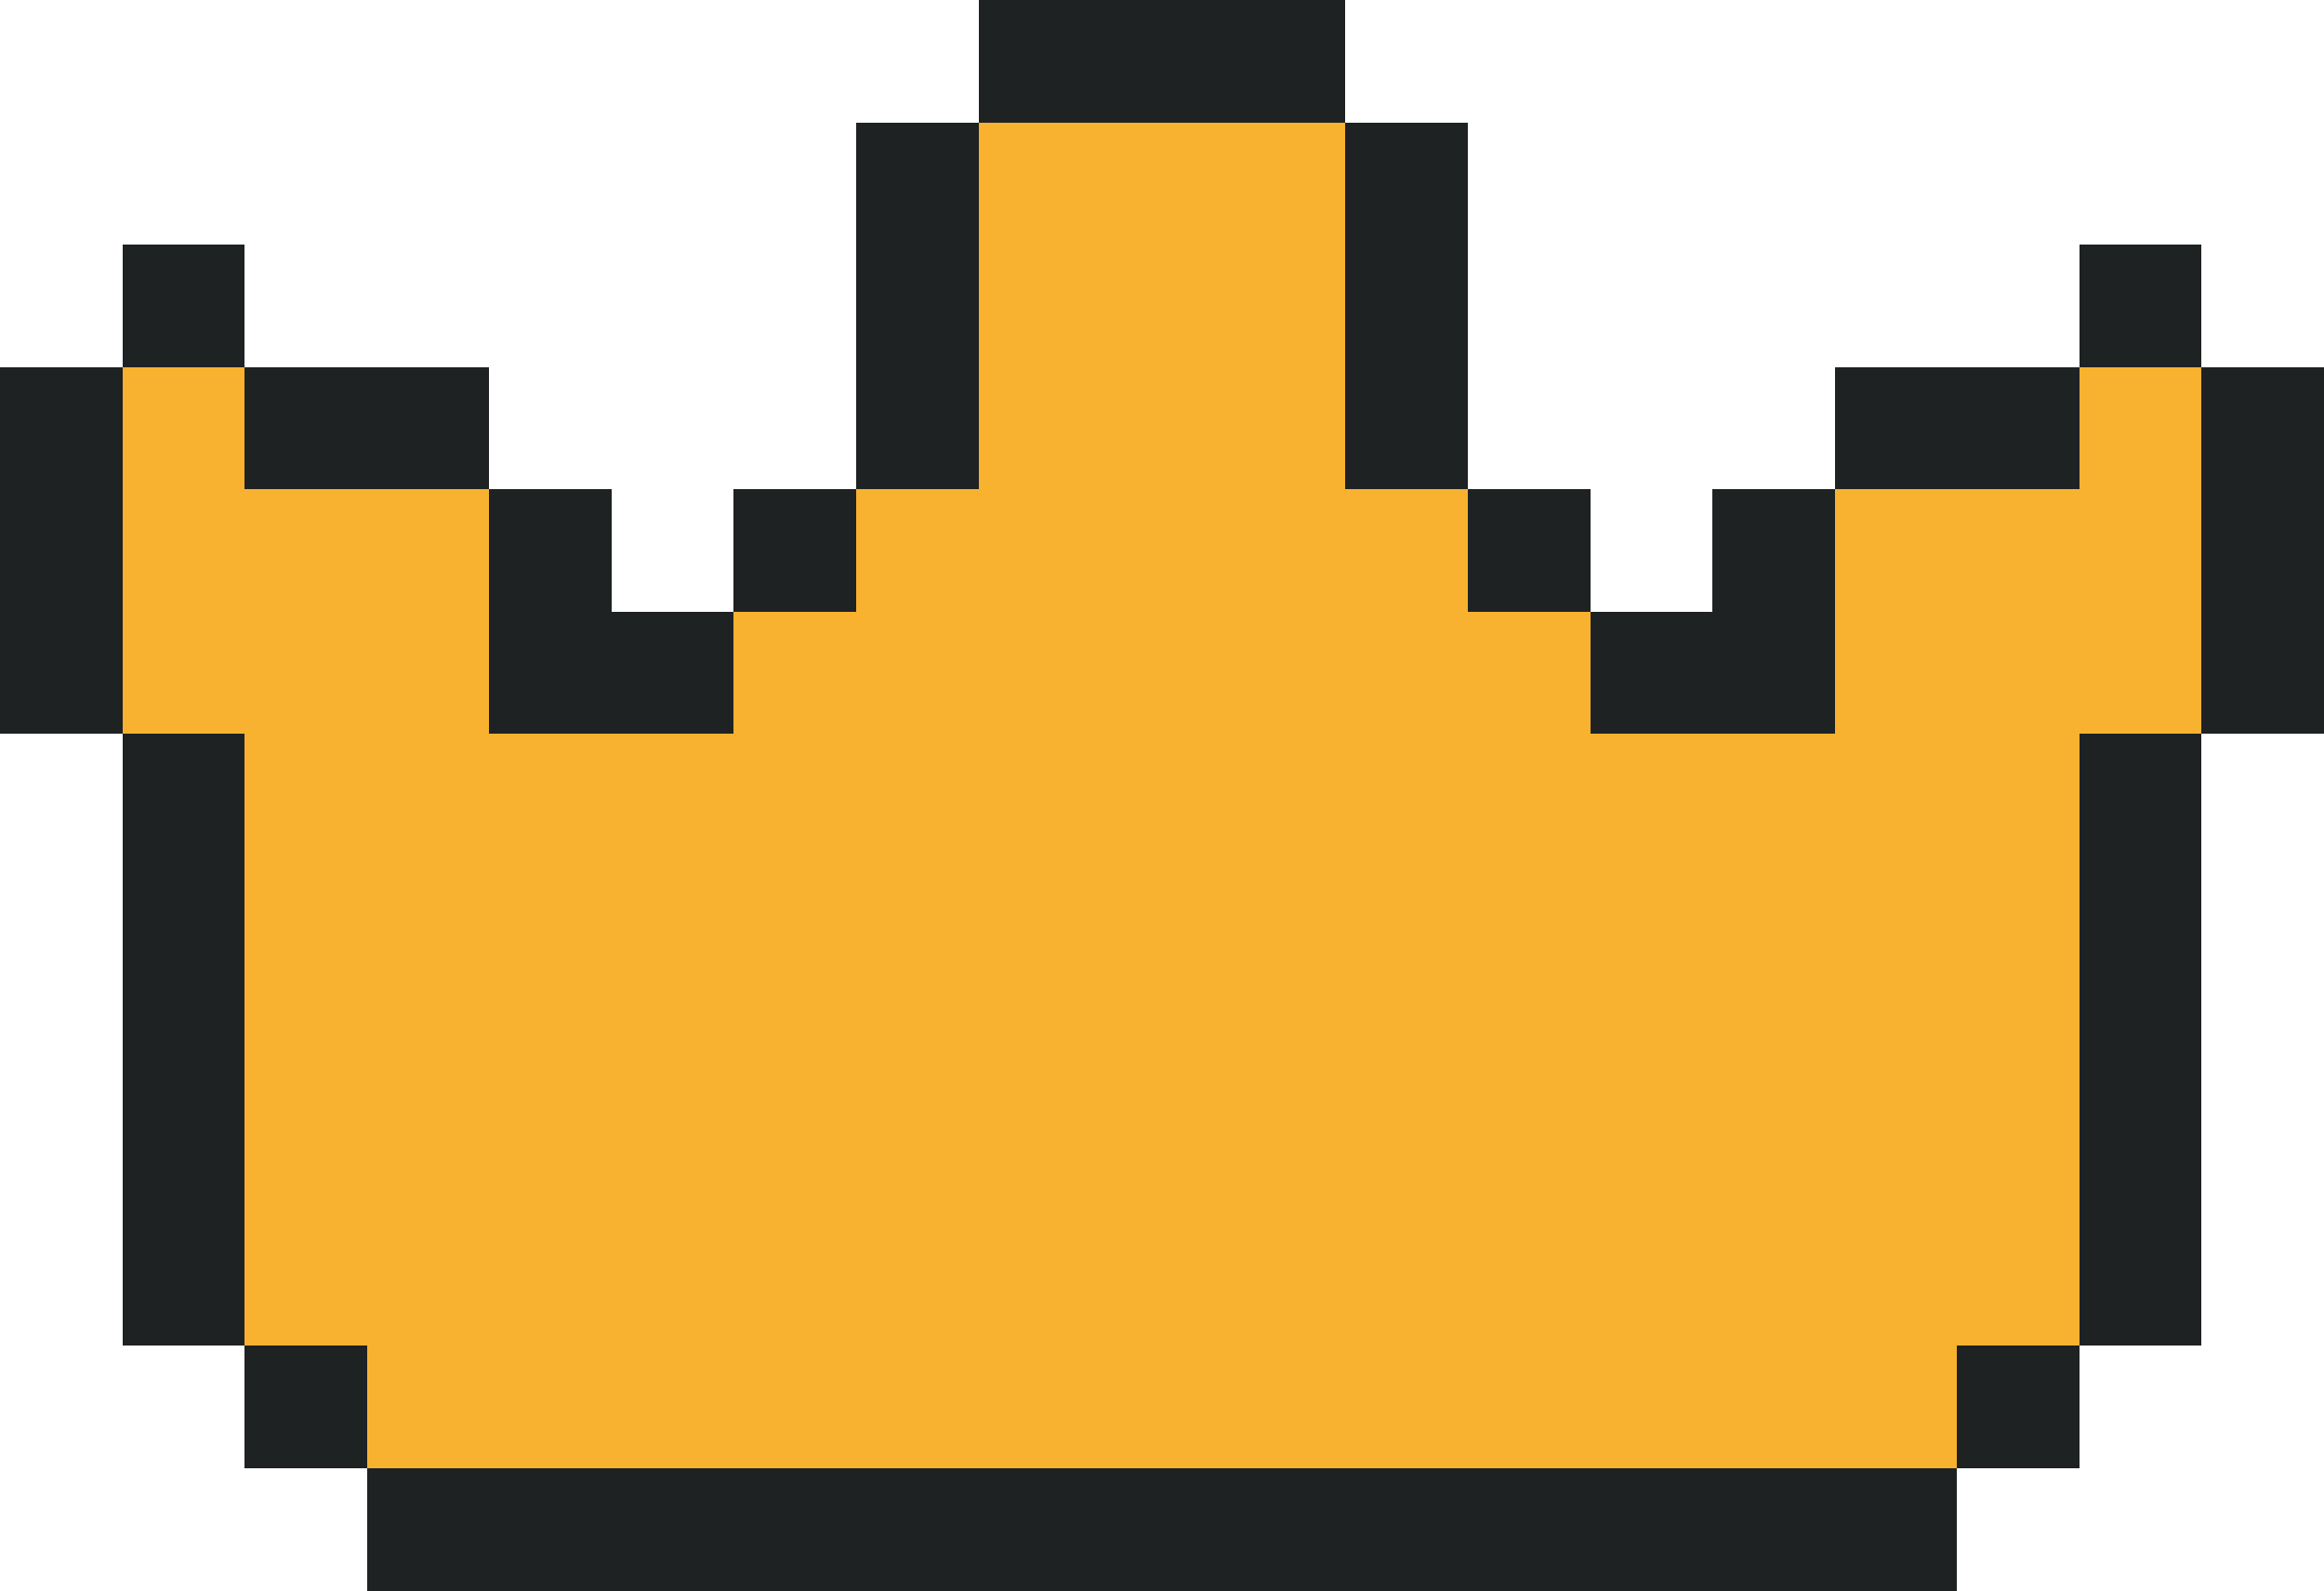
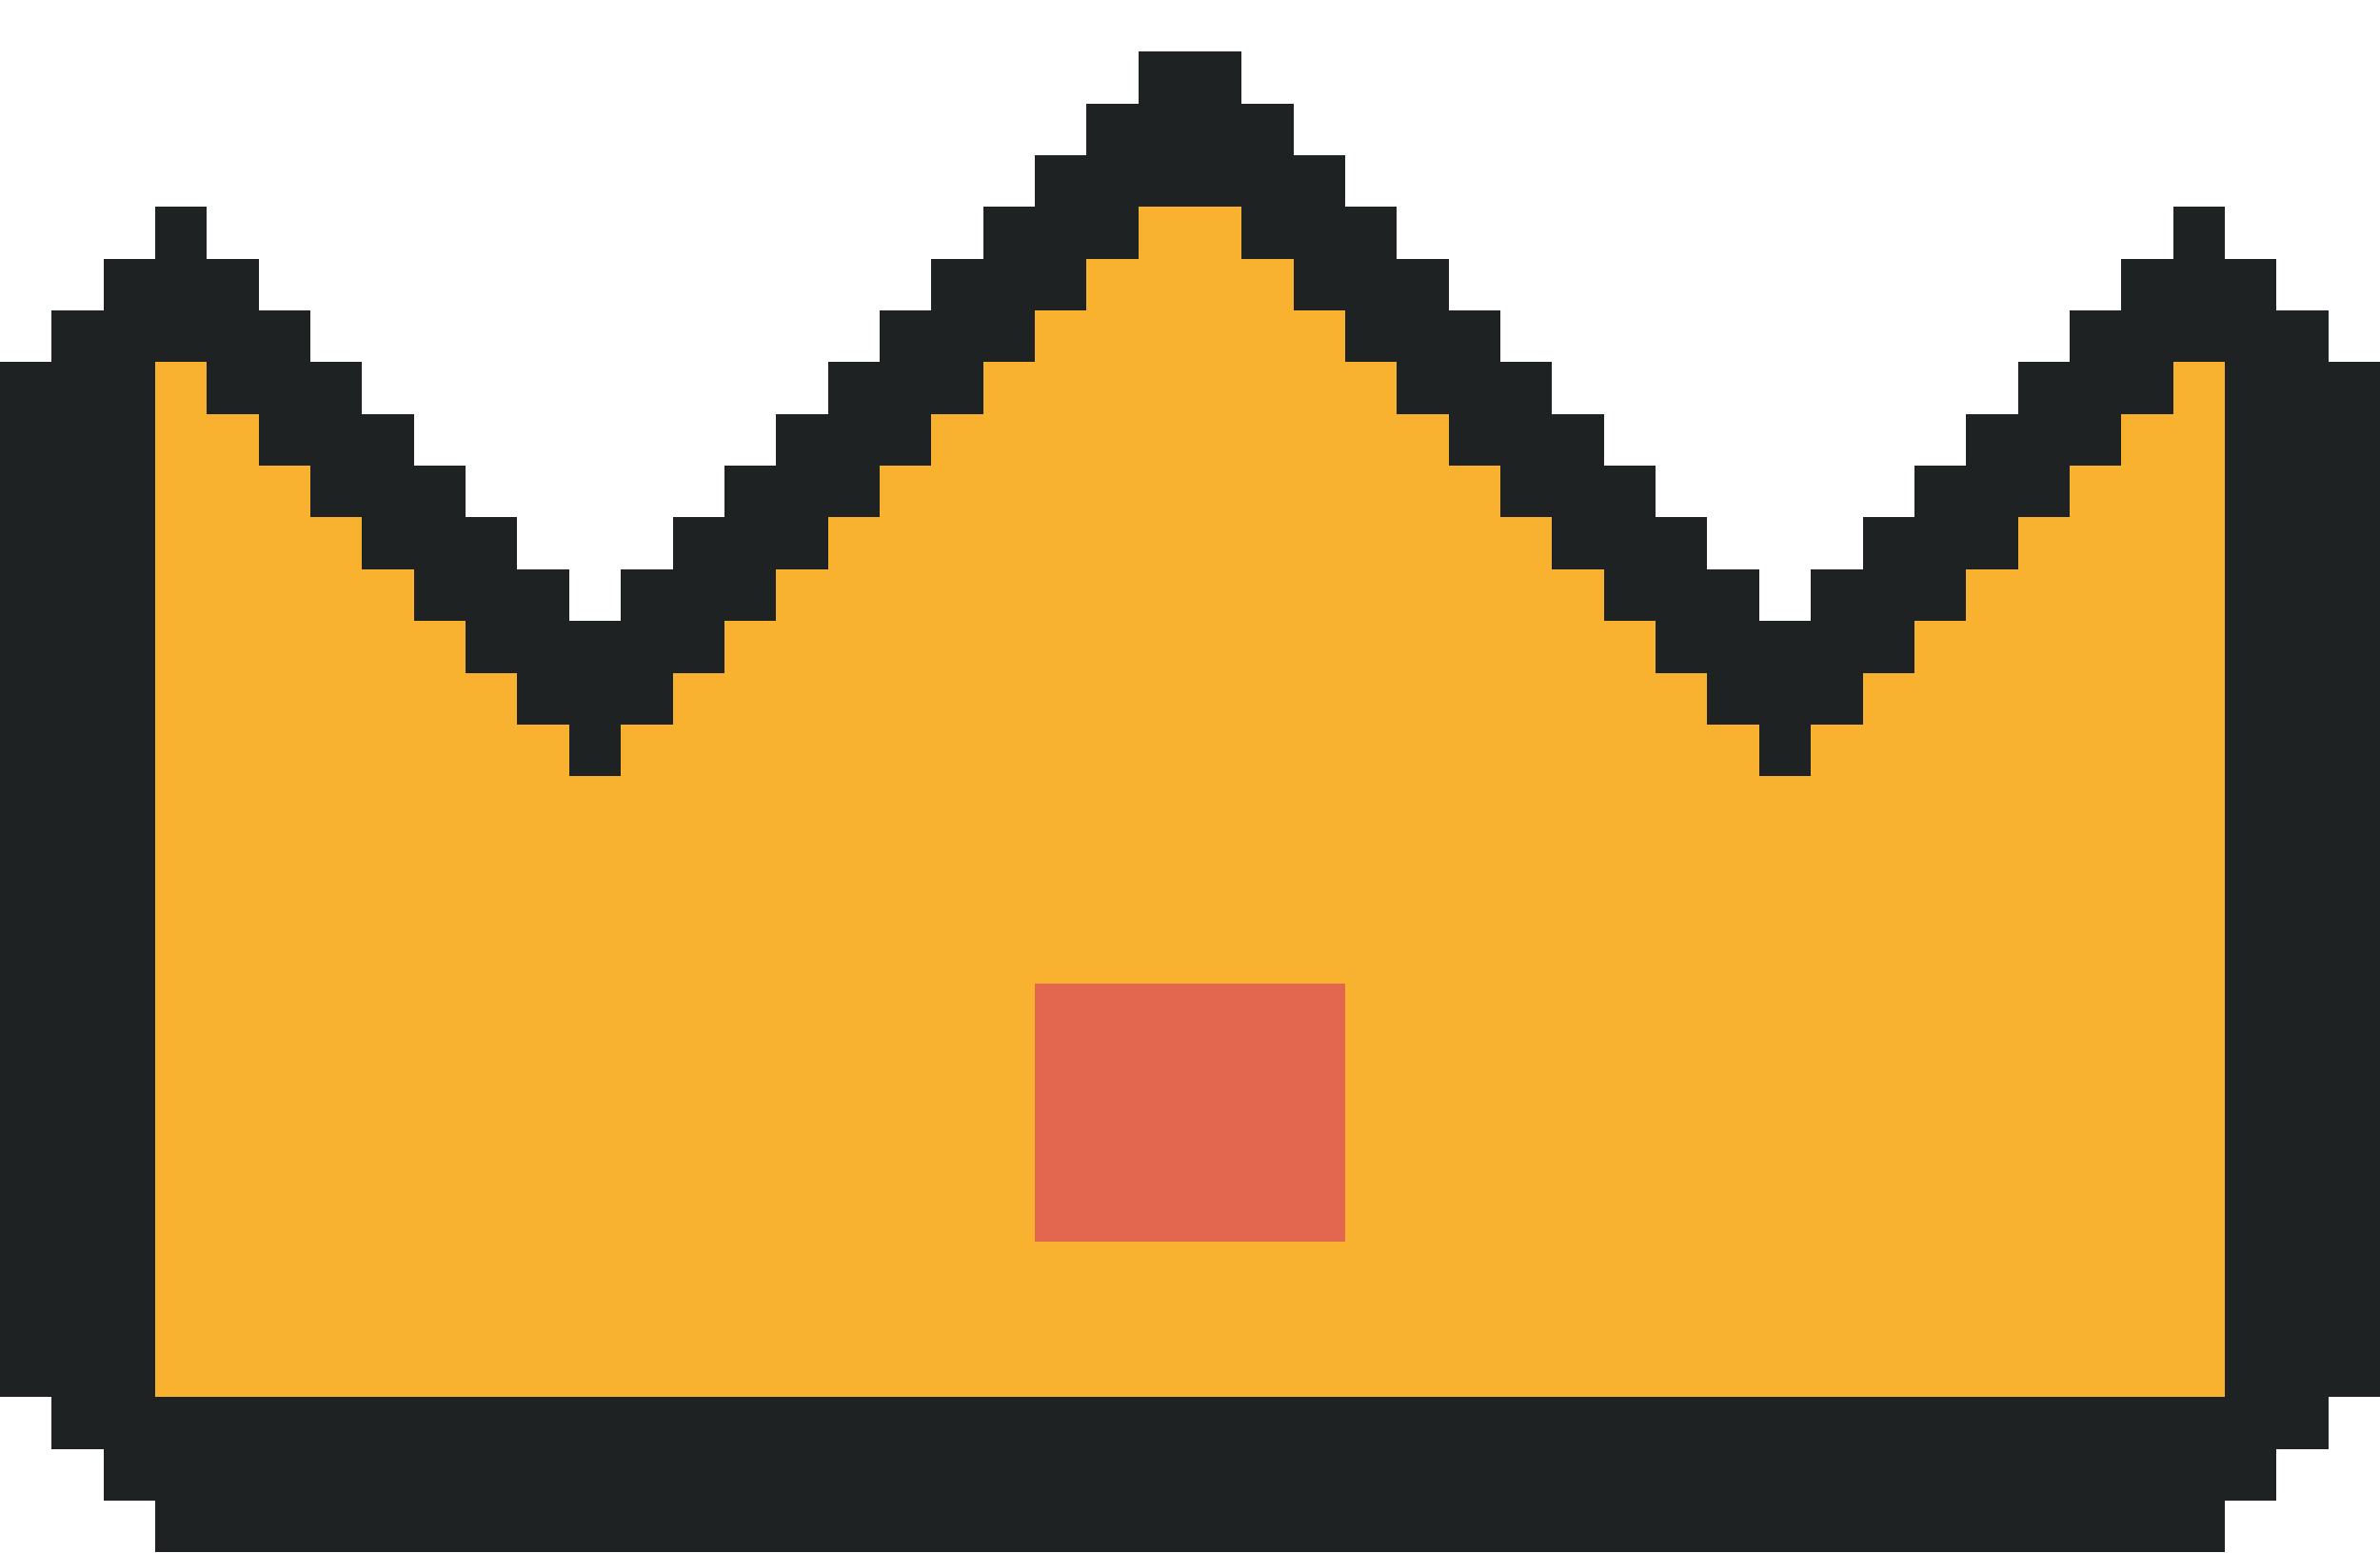
- <svg xmlns="http://www.w3.org/2000/svg" id="katman_1" version="1.1" viewBox="44 -37 133 91" shape-rendering="crispEdges">
-   <path fill="#1f2223" d="M128 -9 L121 -9 L121 -30 L128 -30 Z M128 -9 L135 -9 L135 -2 L142 -2 L142 -9 L149 -9 L149 -16 L163 -16 L163 -9 L149 -9 L149 5 L135 5 L135 -2 L128 -2 Z M156 47 L156 40 L163 40 L163 47 L156 47 L156 54 L65 54 L65 47 Z M100 -37 L121 -37 L121 -30 L100 -30 L100 -9 L93 -9 L93 -30 L100 -30 Z M170 40 L163 40 L163 5 L170 5 L170 -16 L177 -16 L177 5 L170 5 Z M51 5 L58 5 L58 40 L51 40 L51 5 L44 5 L44 -16 L51 -16 Z M58 40 L65 40 L65 47 L58 47 Z M72 5 L72 -9 L79 -9 L79 -2 L86 -2 L86 5 Z M72 -16 L72 -9 L58 -9 L58 -16 Z M163 -23 L170 -23 L170 -16 L163 -16 Z M51 -23 L58 -23 L58 -16 L51 -16 Z M86 -9 L93 -9 L93 -2 L86 -2 Z" />
-   <path fill="#f8b230" d="M163 -16 L170 -16 L170 5 L163 5 L163 40 L156 40 L156 47 L65 47 L65 40 L58 40 L58 5 L51 5 L51 -16 L58 -16 L58 -9 L72 -9 L72 5 L86 5 L86 -2 L93 -2 L93 -9 L100 -9 L100 -30 L121 -30 L121 -9 L128 -9 L128 -2 L135 -2 L135 5 L149 5 L149 -9 L163 -9 Z" />
+ <svg xmlns="http://www.w3.org/2000/svg" version="1.1" viewBox="38 -11 138 90" shape-rendering="crispEdges">
+   <path fill="#1f2223" d="M104 -8H110V-5H113V-2H116V1H119V4H122V7H125V10H128V13H131V16H134V19H137V22H140V25H143V22H146V19H149V16H152V13H155V10H158V7H161V4H164V1H167V4H170V7H173V10H176V70H173V73H170V76H167V79H47V76H44V73H41V70H38V10H41V7H44V4H47V1H50V4H53V7H56V10H59V13H62V16H65V19H68V22H71V25H74V22H77V19H80V16H83V13H86V10H89V7H92V4H95V1H98V-2H101V-5H104Z" />
+   <path fill="#f8b230" d="M104 1H110V4H113V7H116V10H119V13H122V16H125V19H128V22H131V25H134V28H137V31H140V34H143V31H146V28H149V25H152V22H155V19H158V16H161V13H164V10H167V70H47V10H50V13H53V16H56V19H59V22H62V25H65V28H68V31H71V34H74V31H77V28H80V25H83V22H86V19H89V16H92V13H95V10H98V7H101V4H104Z" />
+   <path fill="#e3664f" d="M98 46H116V61H98Z" />
</svg>
